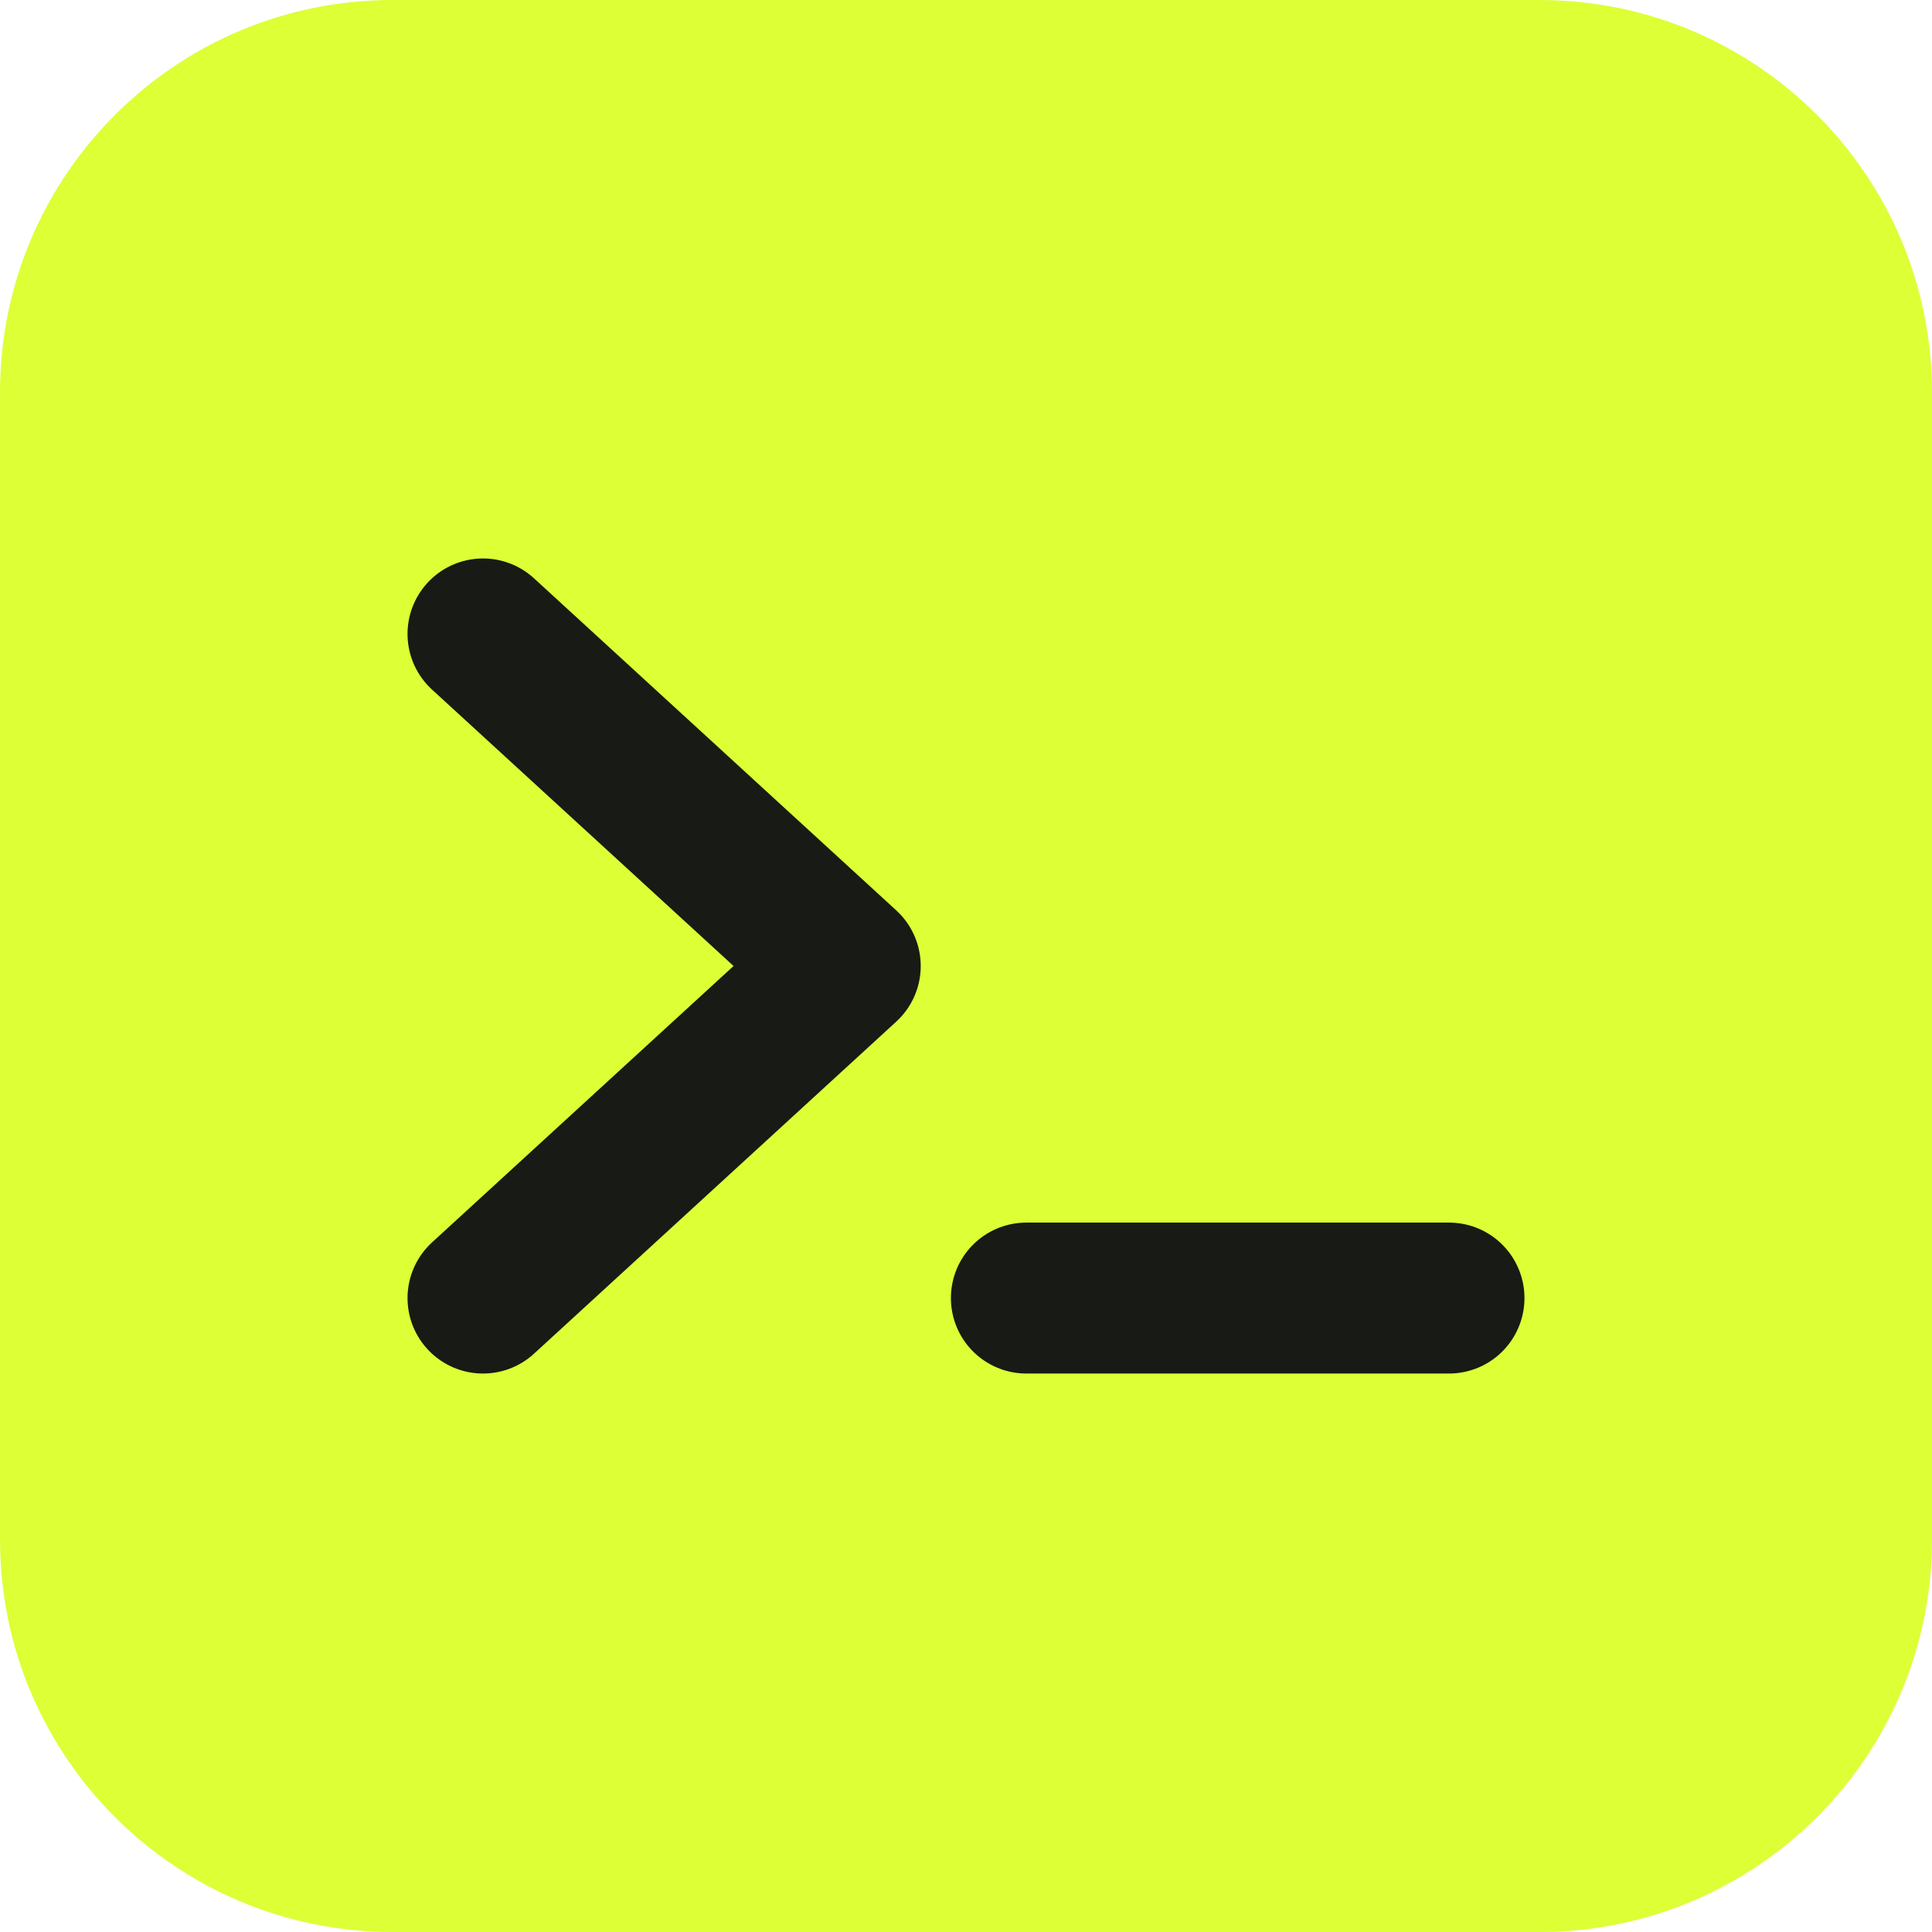
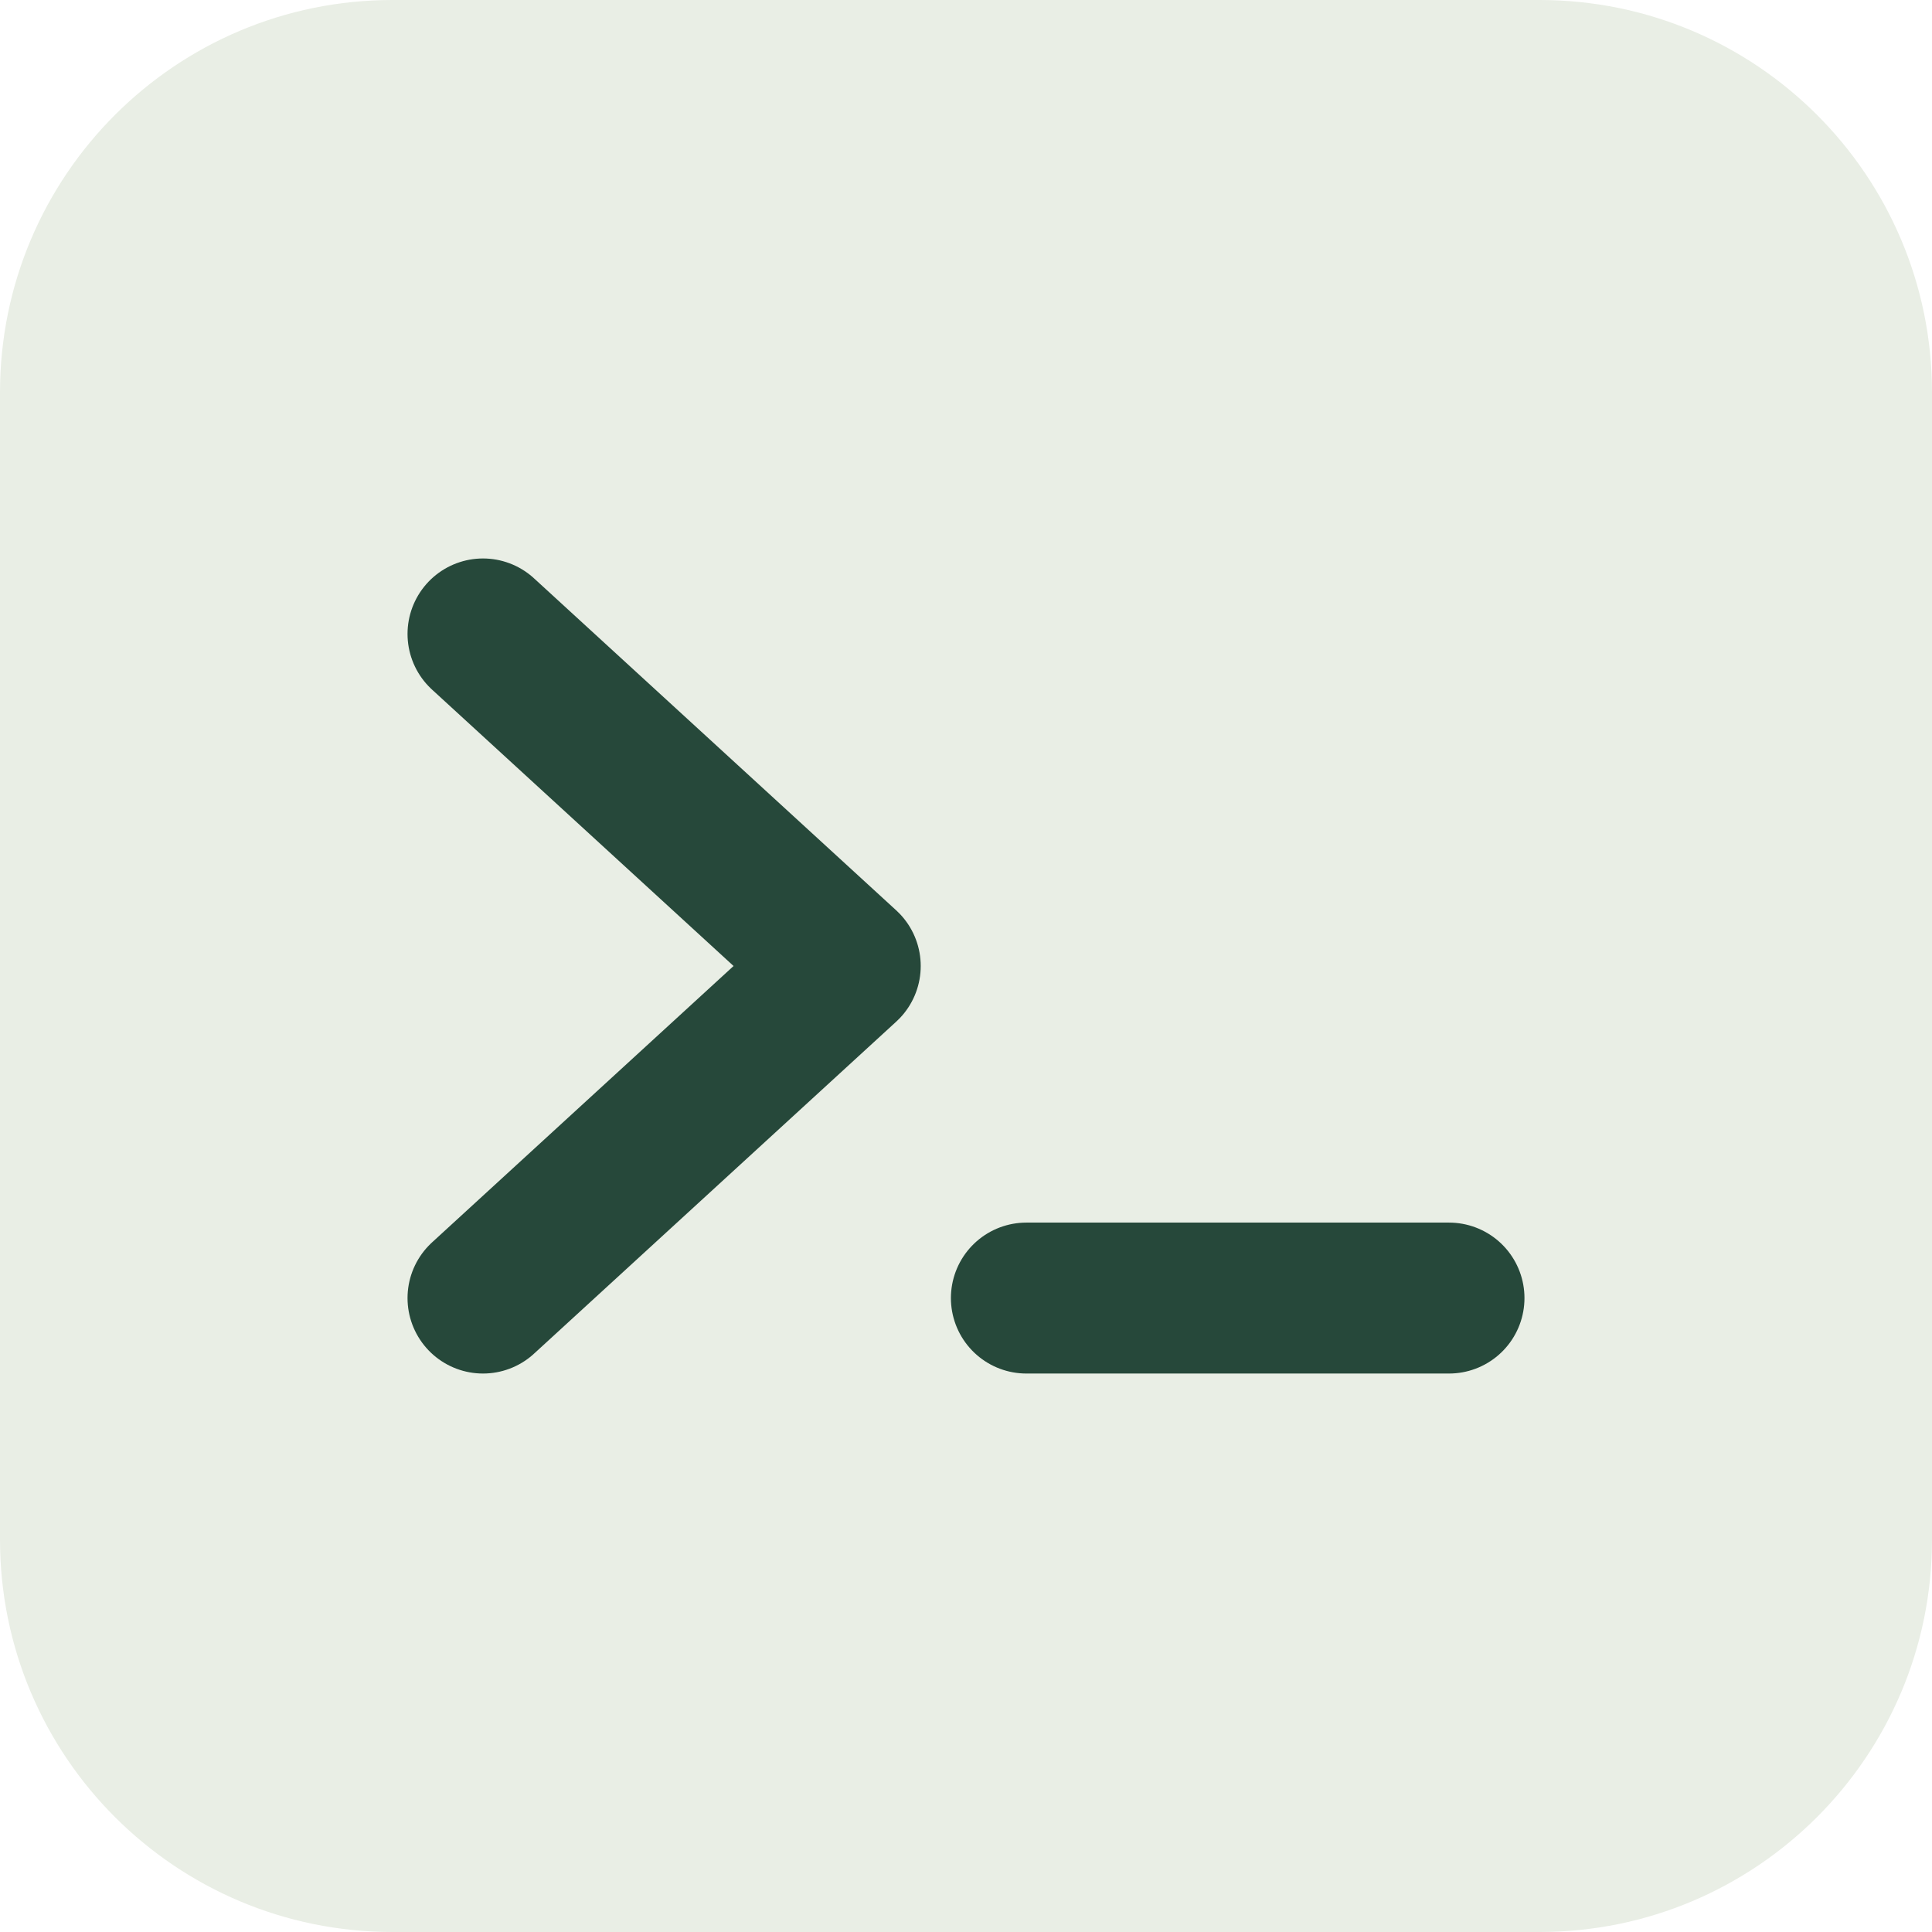
<svg xmlns="http://www.w3.org/2000/svg" viewBox="0 0 64 64">
-   <rect width="64" height="64" rx="13" fill="#dcff36" />
-   <path d="m16 21 12 11-12 11m18 0h14" fill="none" stroke="#181a15" stroke-width="5" stroke-linecap="round" stroke-linejoin="round" />
+   <rect width="64" height="64" rx="13" fill="#e9eee5" />
+   <path d="m16 21 12 11-12 11m18 0h14" fill="none" stroke="#26483a" stroke-width="5" stroke-linecap="round" stroke-linejoin="round" />
</svg>
